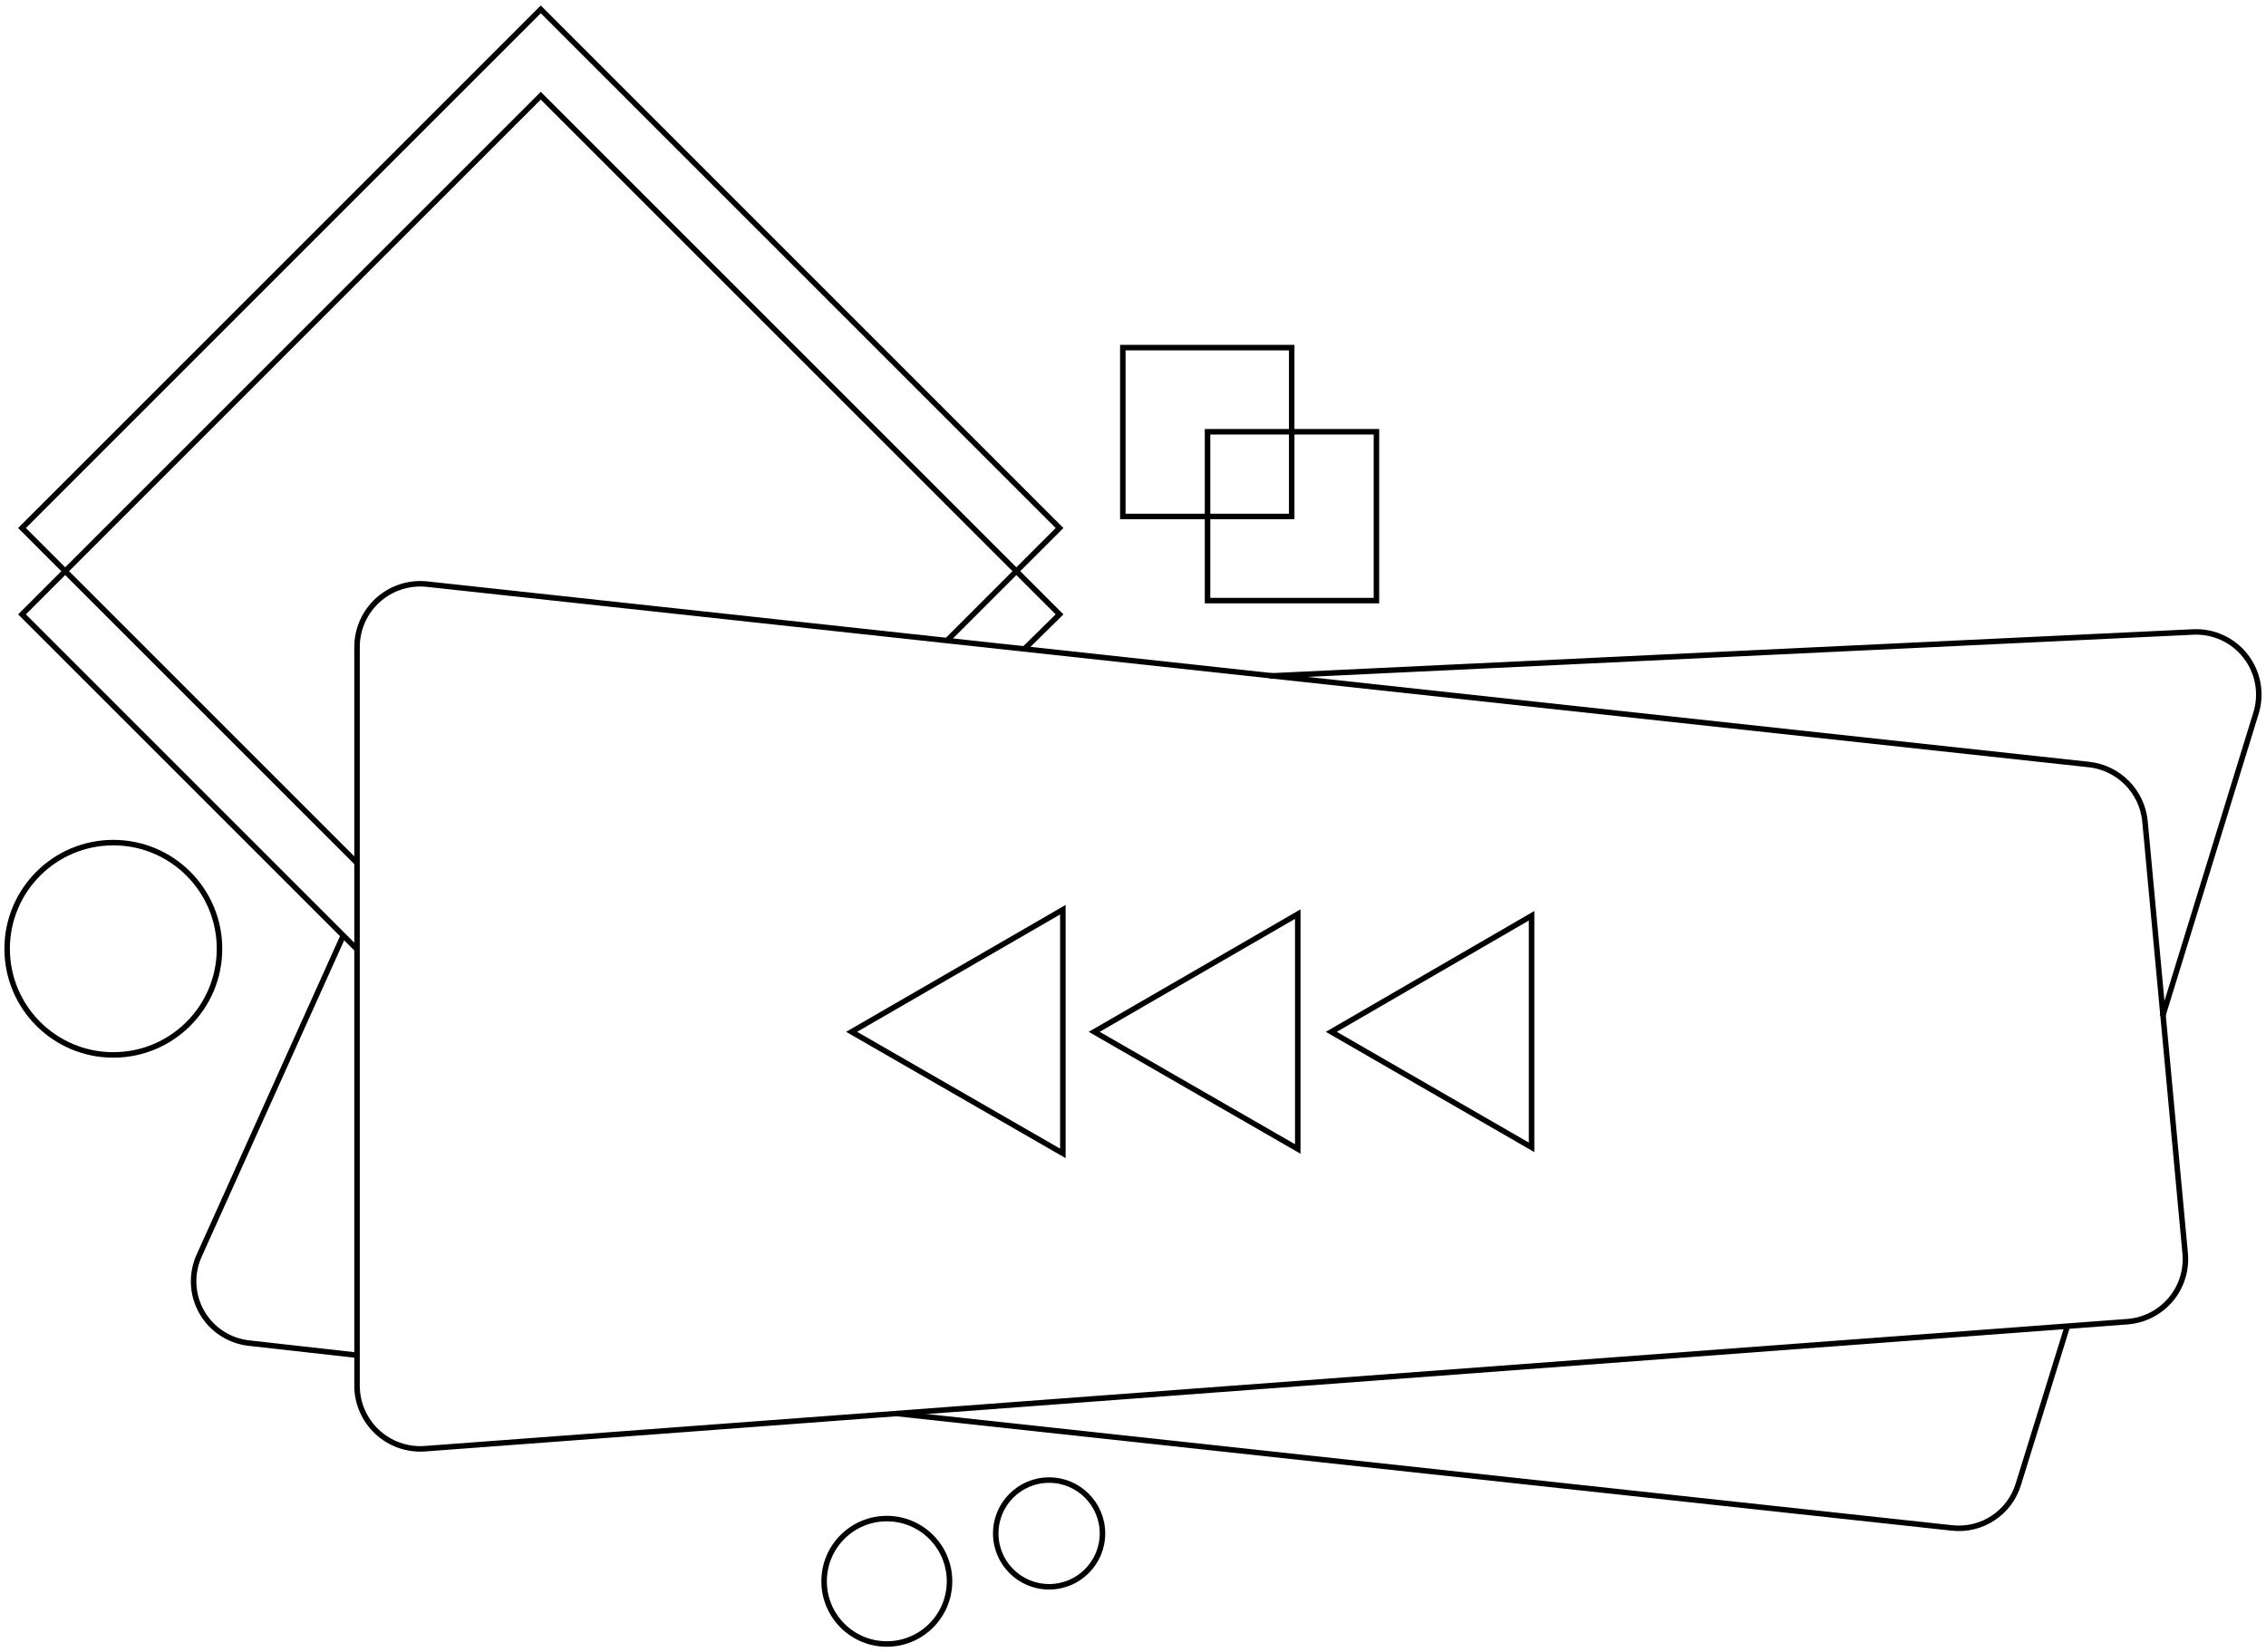
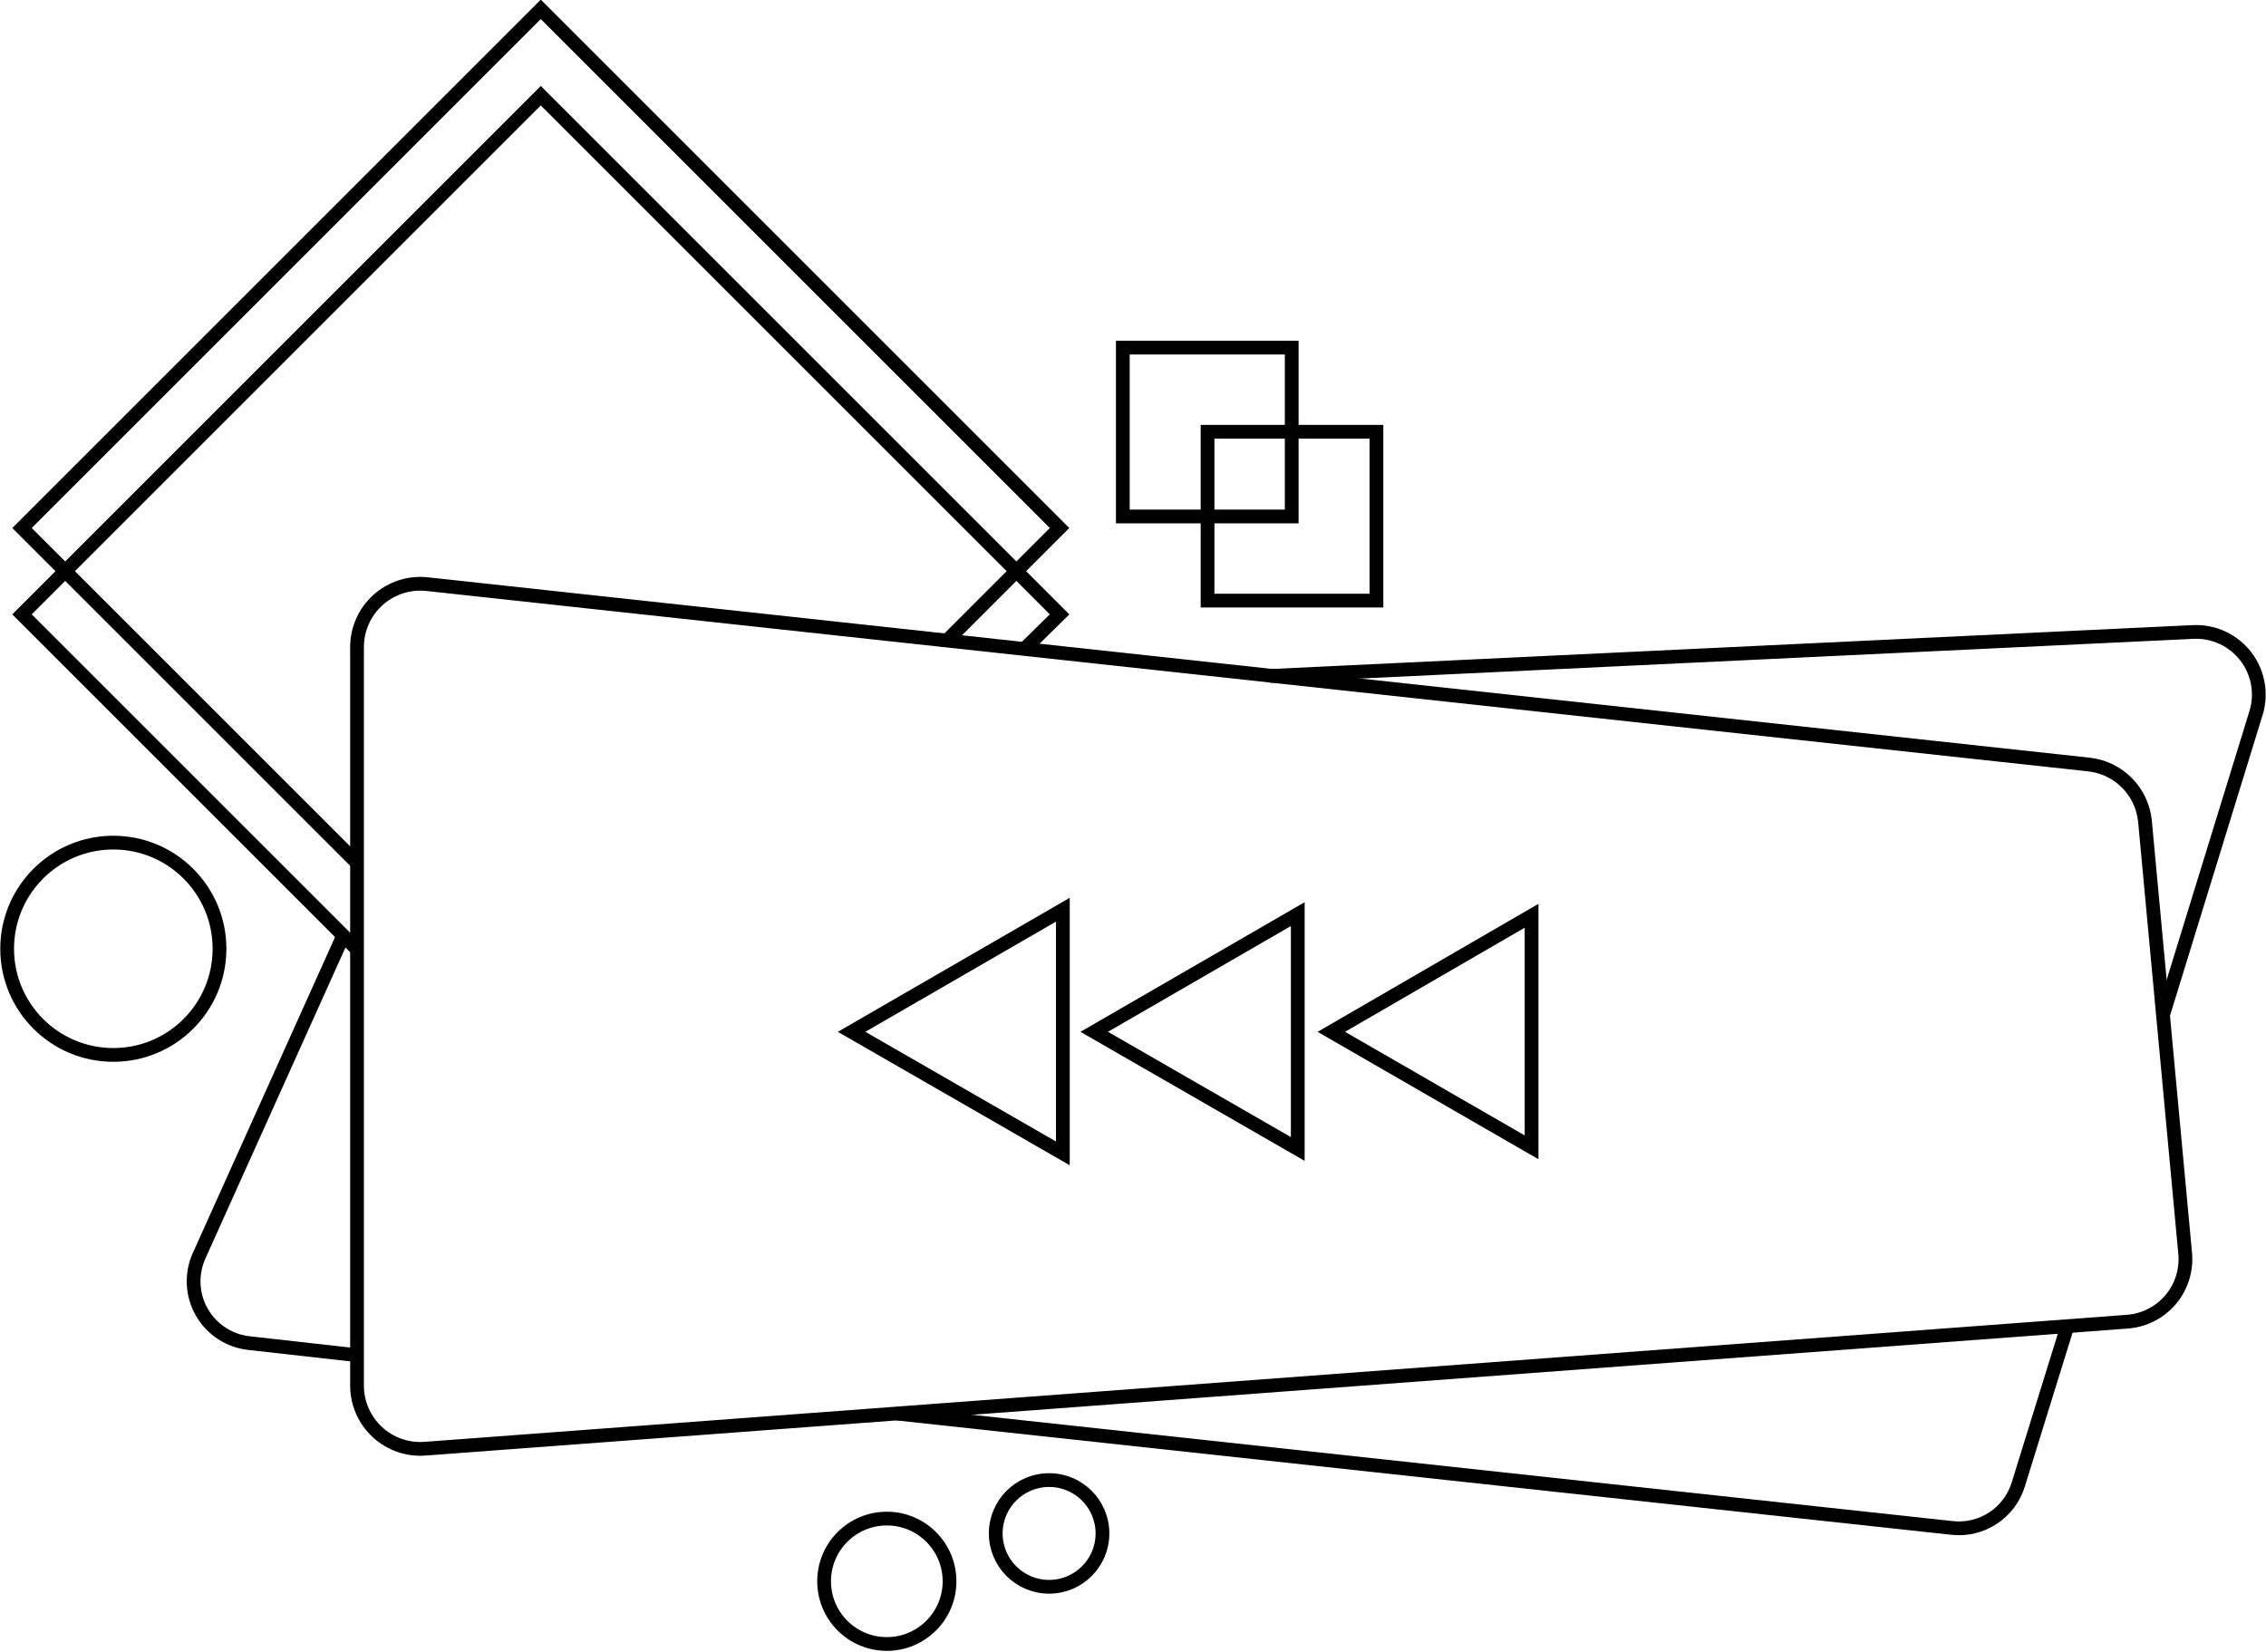
<svg xmlns="http://www.w3.org/2000/svg" viewBox="0 0 411.9 300.2" id="design">
-   <g fill="none" stroke="#000000" stroke-width="1">
+   <g fill="none" stroke="#000000" stroke-width="2.5">
    <path d="M64.9 156.9L4 96 98.3 1.7 192.6 96l-20.5 20.5" />
    <path d="M219.5 78.5h30.7v30.7h-30.7z" />
    <path d="M204.1 63.2h30.7v30.7h-30.7z" />
    <path d="M393.1 184.8l17-55.2a11.4 11.4 0 0 0-11.4-14.7l-167.9 8M163 257l191.8 20.8a11.3 11.3 0 0 0 12.1-8l8.9-28.7m-313.4-71l-26.2 58.2a11.3 11.3 0 0 0 9.1 15.9l19.6 2.2" />
    <path d="M397.2 227.8l-7.3-78.5a11.5 11.5 0 0 0-10.2-10.3L77.6 106.2a11.5 11.5 0 0 0-12.7 11.4V252a11.5 11.5 0 0 0 12.3 11.4l309.5-23.1a11.4 11.4 0 0 0 10.5-12.5z" />
    <circle cx="20.6" cy="172.5" r="19.3" />
    <circle cx="161.2" cy="287.5" r="11.4" />
    <circle cx="190.7" cy="278.8" r="9.7" />
    <path d="M193.2 165.4l-38.4 22.2 38.4 22.1v-44.3zm42.7.8l-37 21.4 37 21.3v-42.7zm42.5.3L242 187.6l36.4 21v-42.1z" />
    <path d="M64.9 172.6L4 111.7l94.3-94.3 94.3 94.3-6.4 6.3" />
  </g>
</svg>
